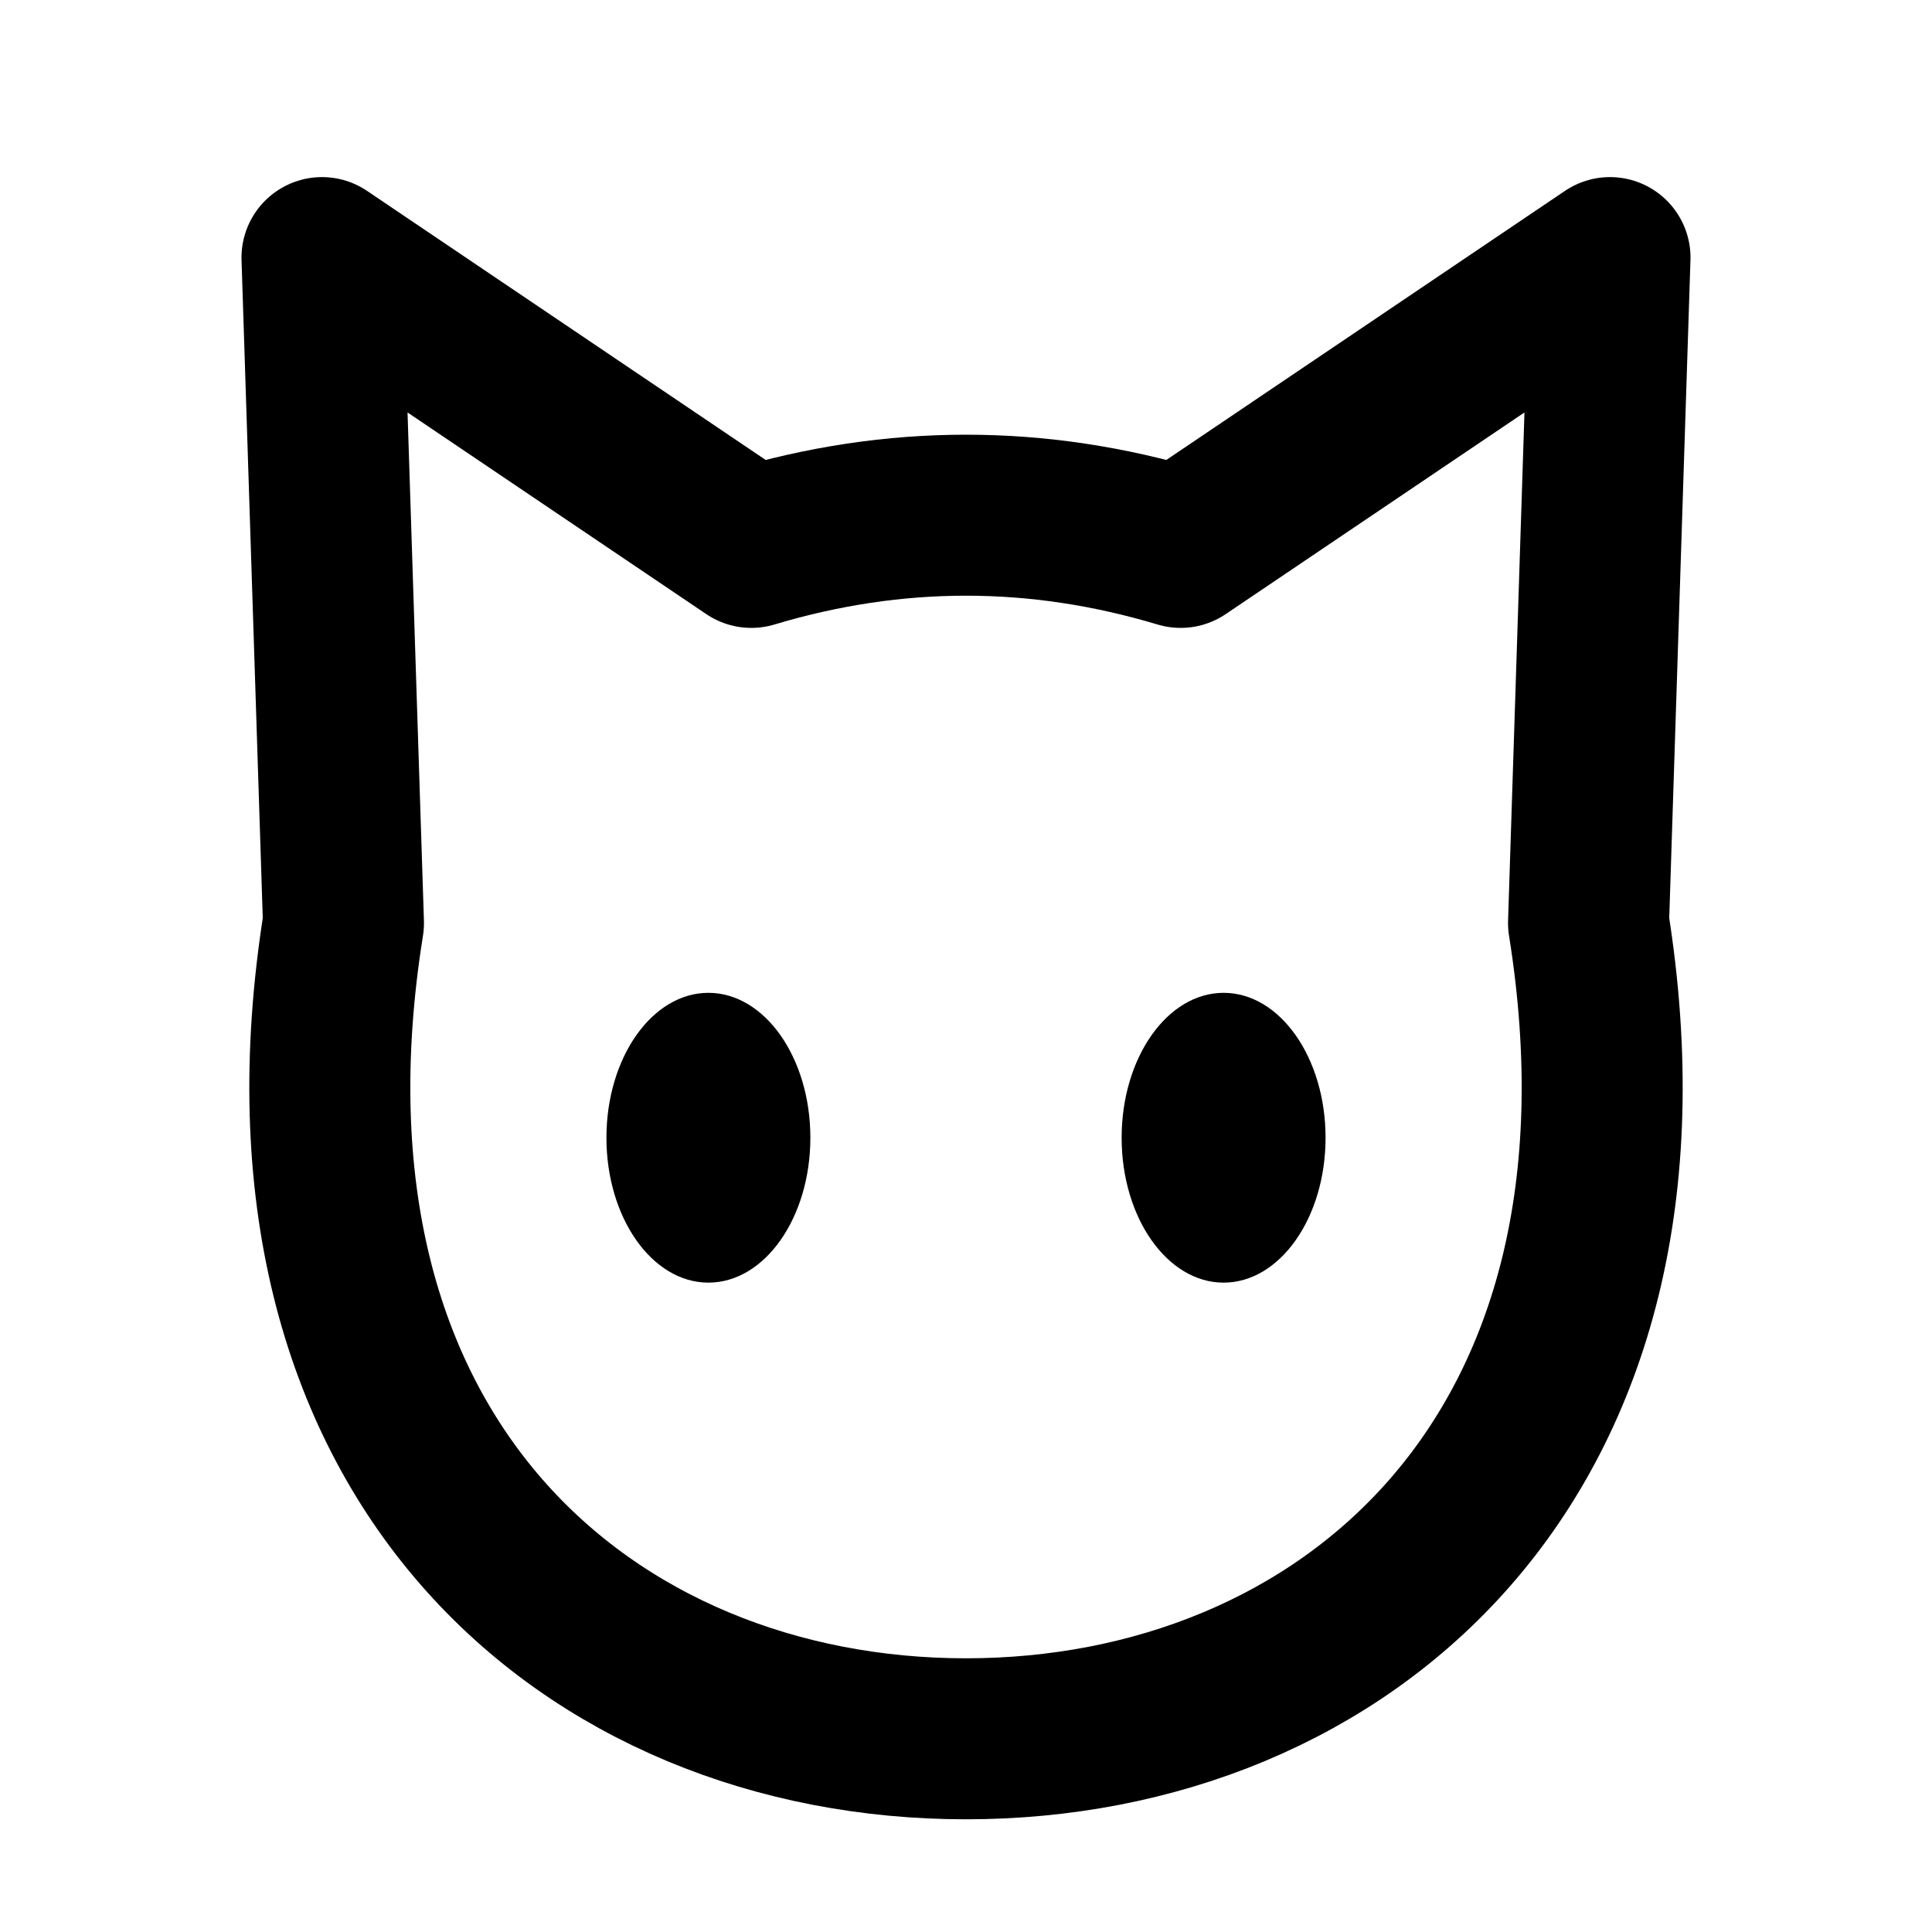
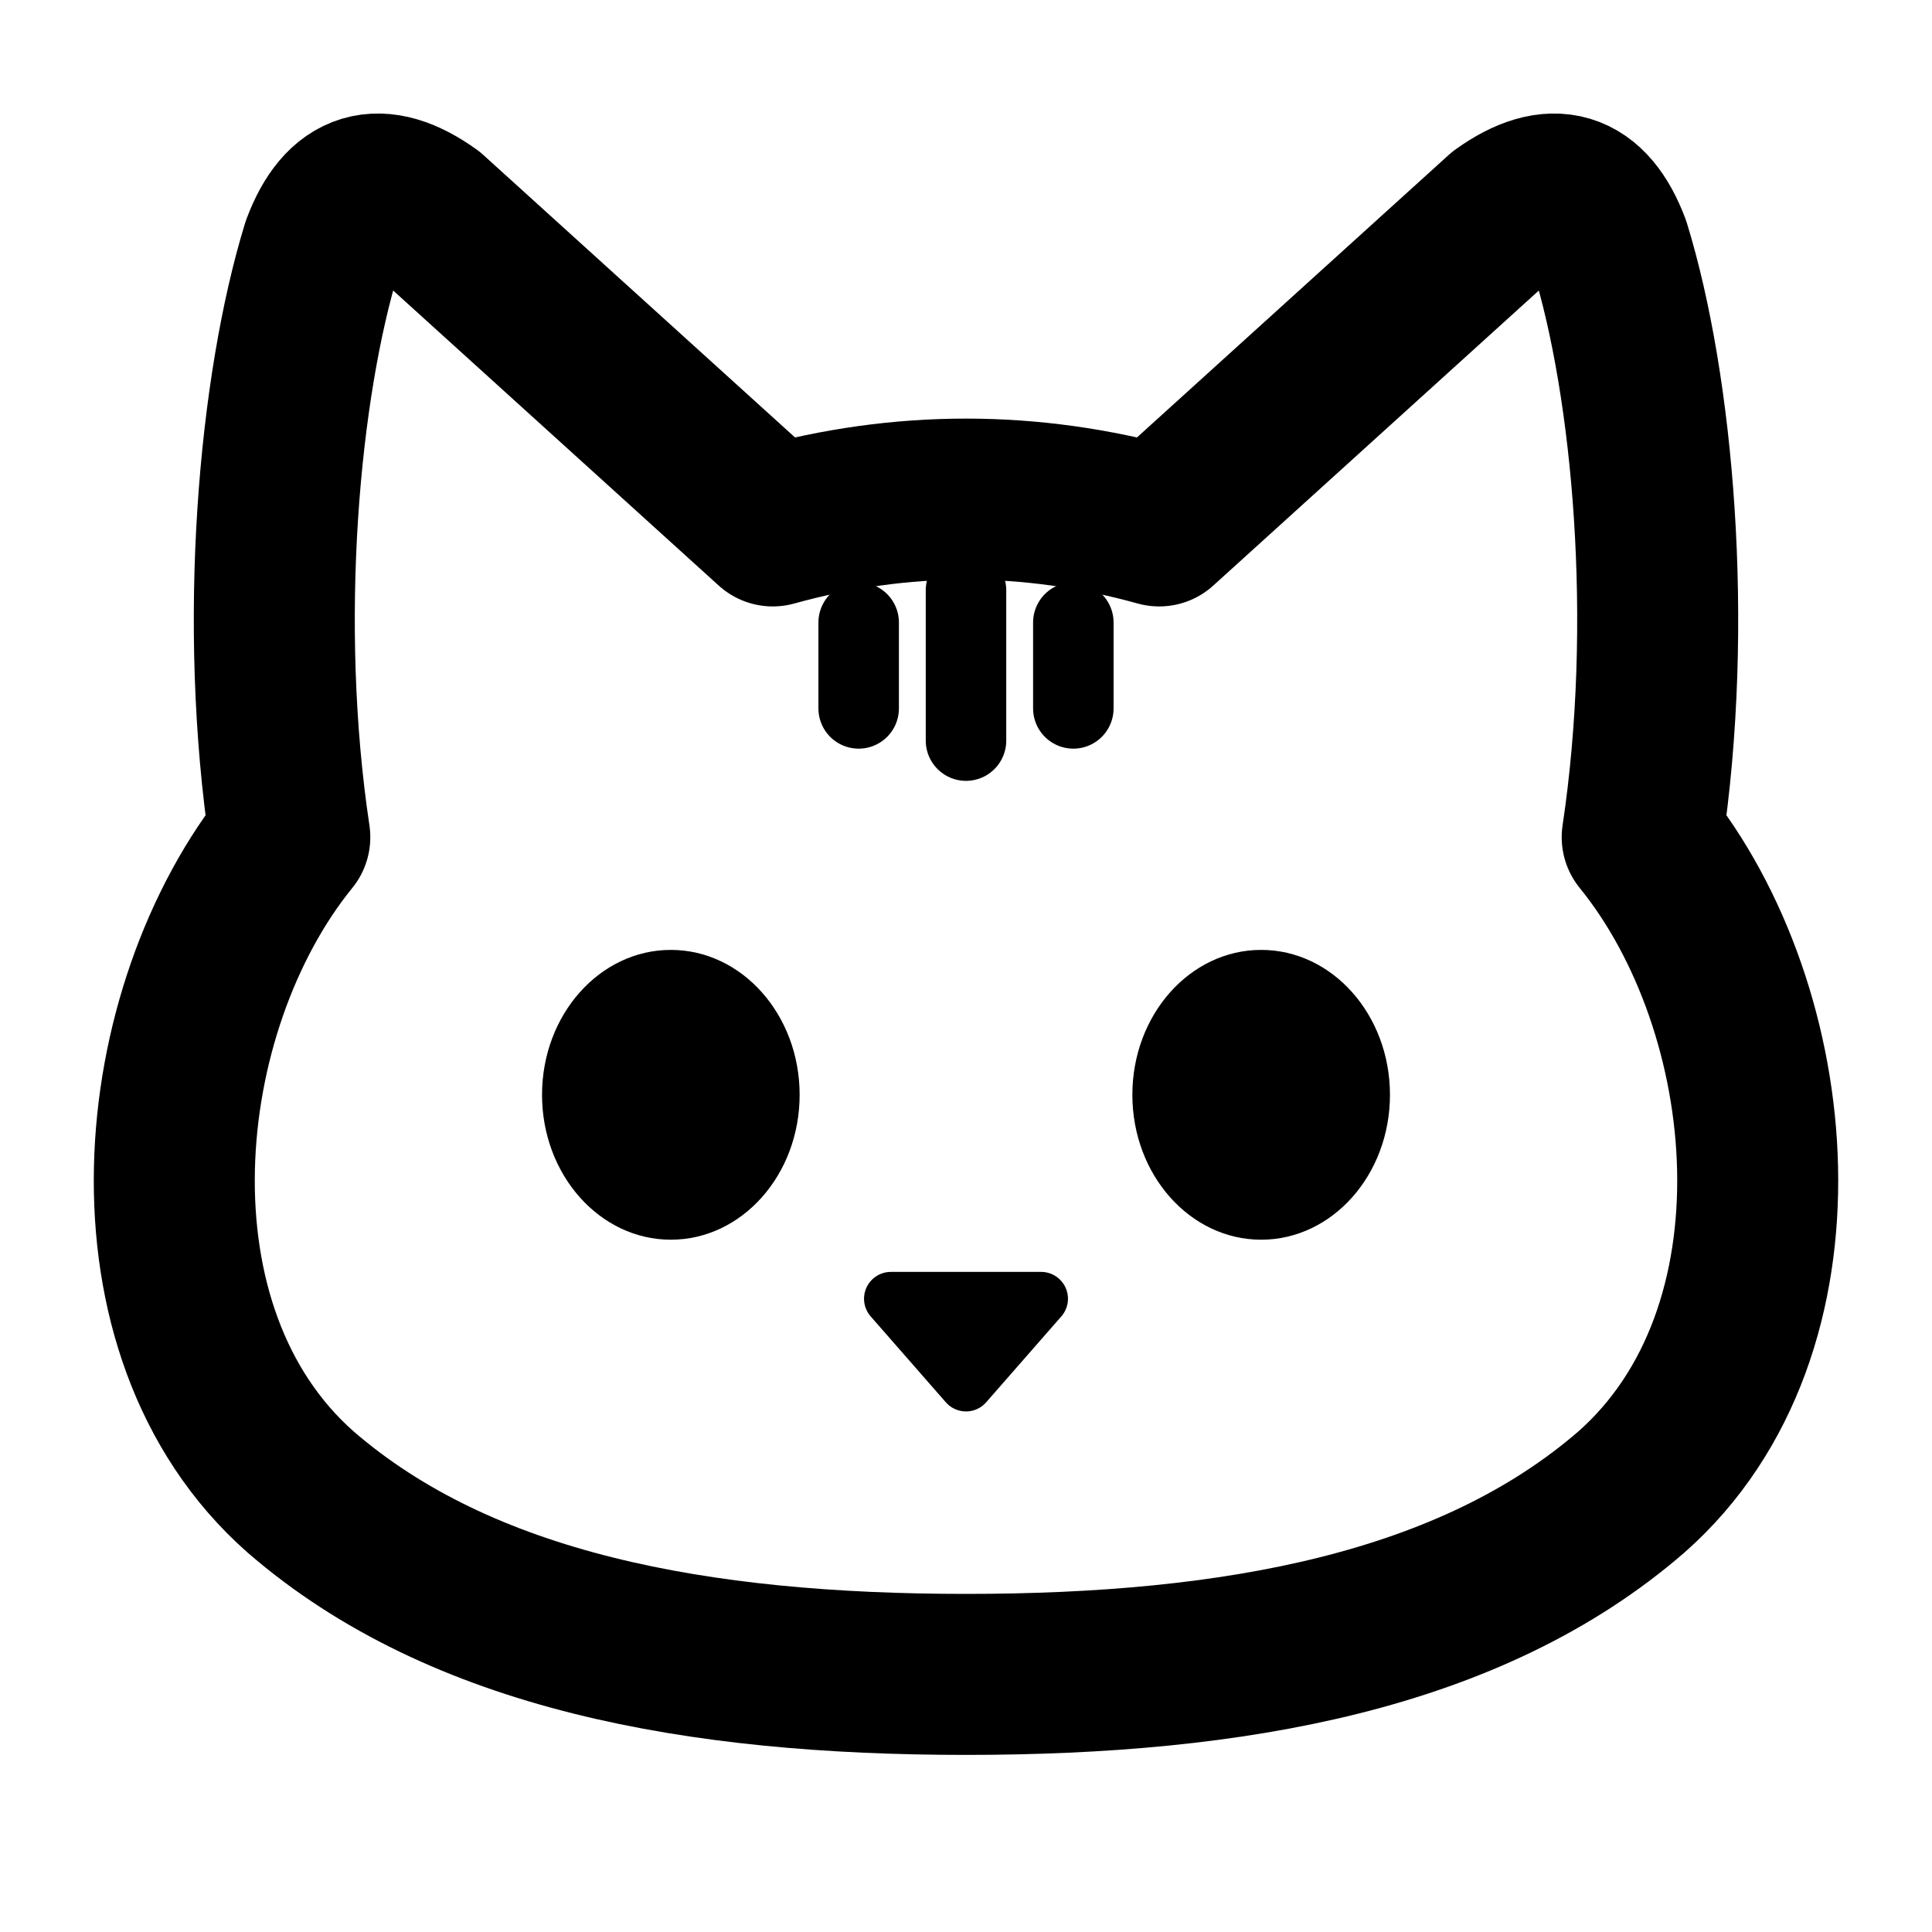
<svg xmlns="http://www.w3.org/2000/svg" viewBox="0 0 18 18" width="18" height="18">
-   <path d="M3.2 8.6 L3 2.4 L7 5.1 Q9 4.5 11 5.1 L15 2.4 L14.8 8.6 C15.6 13.6 12.5 16.2 9 16.2 C5.5 16.2 2.4 13.6 3.2 8.6 Z" fill="none" stroke="#000" stroke-width="1.5" stroke-linejoin="round" />
-   <ellipse cx="6.6" cy="10.6" rx="0.95" ry="1.35" fill="#000" />
-   <ellipse cx="11.4" cy="10.6" rx="0.95" ry="1.35" fill="#000" />
+   <path d="M2.7 7.8 C2.4 5.8 2.6 3.6 3 2.3 Q3.3 1.5 4 2 L7.2 4.9 Q9 4.4 10.8 4.9 L14 2 Q14.7 1.5 15 2.3 C15.4 3.6 15.6 5.8 15.3 7.8 C16.6 9.4 16.9 12.4 15.2 13.9 C13.7 15.2 11.5 15.6 9 15.6 C6.5 15.6 4.3 15.2 2.8 13.9 C1.1 12.4 1.4 9.4 2.7 7.8 Z" fill="none" stroke="#000" stroke-width="1.5" stroke-linejoin="round" />
+   <path d="M8 5.8 V6.6 M9 5.5 V6.9 M10 5.8 V6.6" stroke="#000" stroke-width="0.75" stroke-linecap="round" />
+   <path d="M8.3 12.1 H9.7 L9 12.9 Z" fill="#000" stroke="#000" stroke-width="0.5" stroke-linejoin="round" />
+   <ellipse cx="6.25" cy="10.2" rx="1.2" ry="1.35" fill="#000" />
+   <ellipse cx="11.75" cy="10.2" rx="1.2" ry="1.35" fill="#000" />
</svg>
